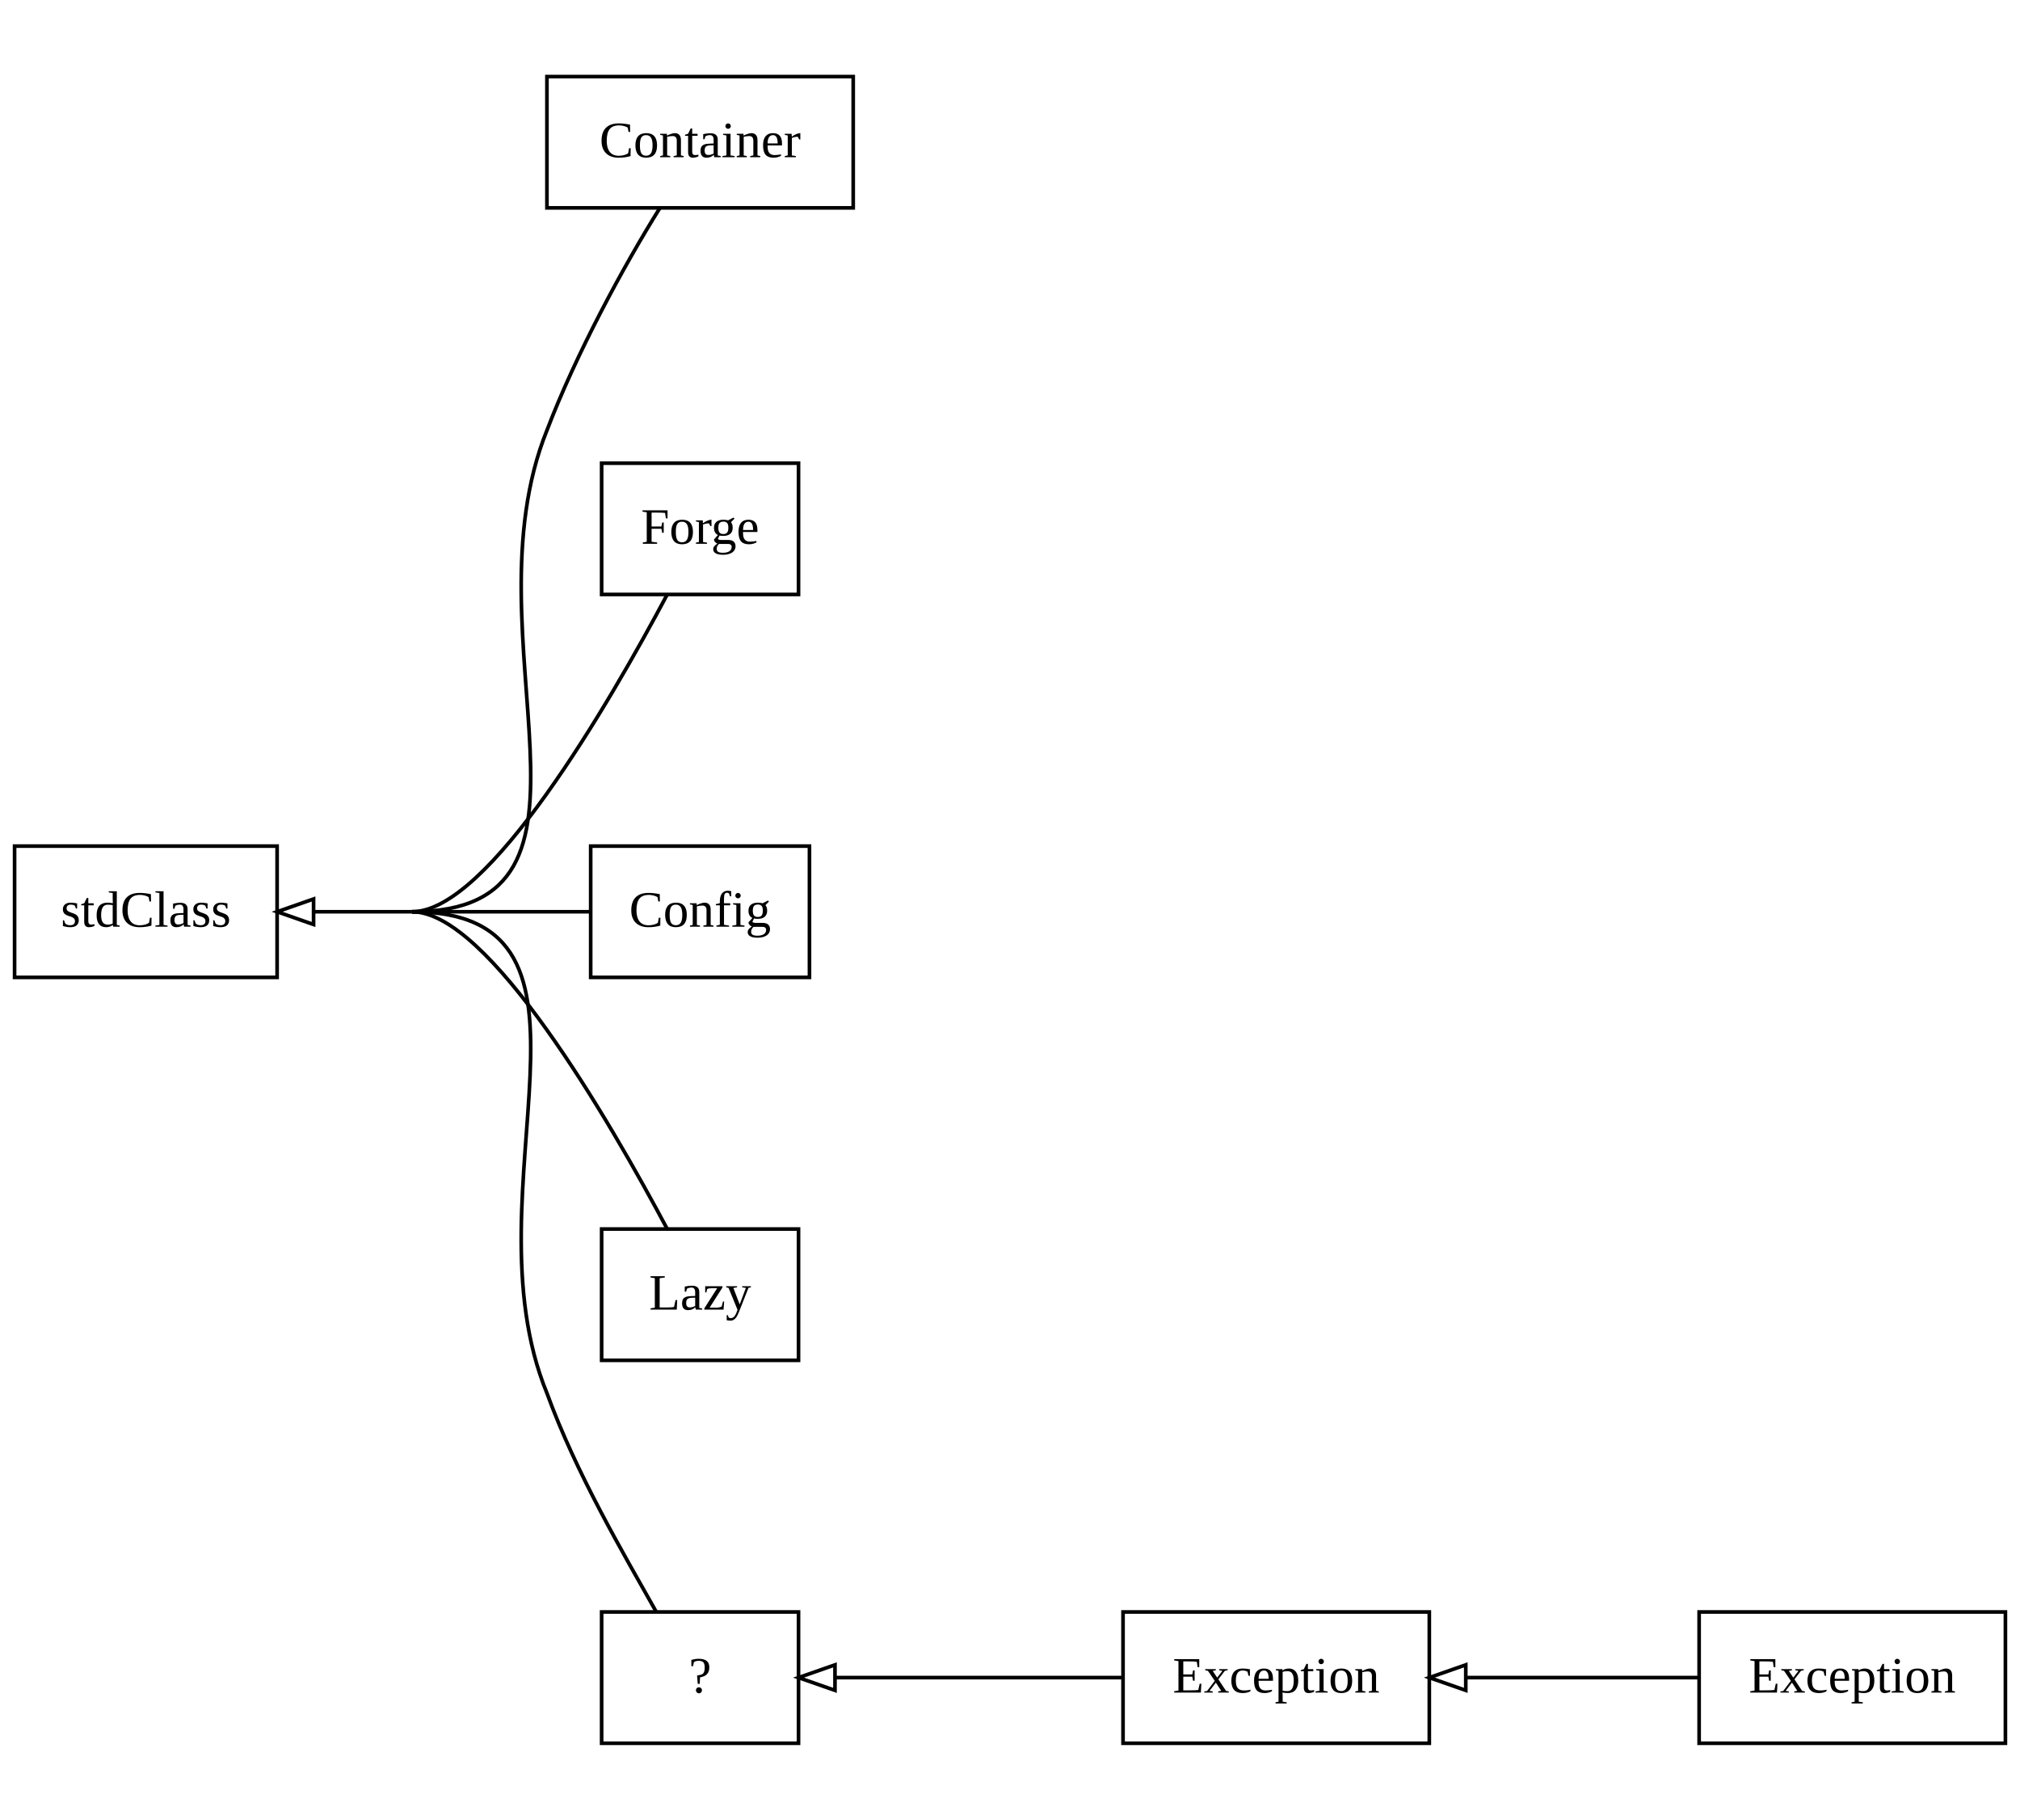
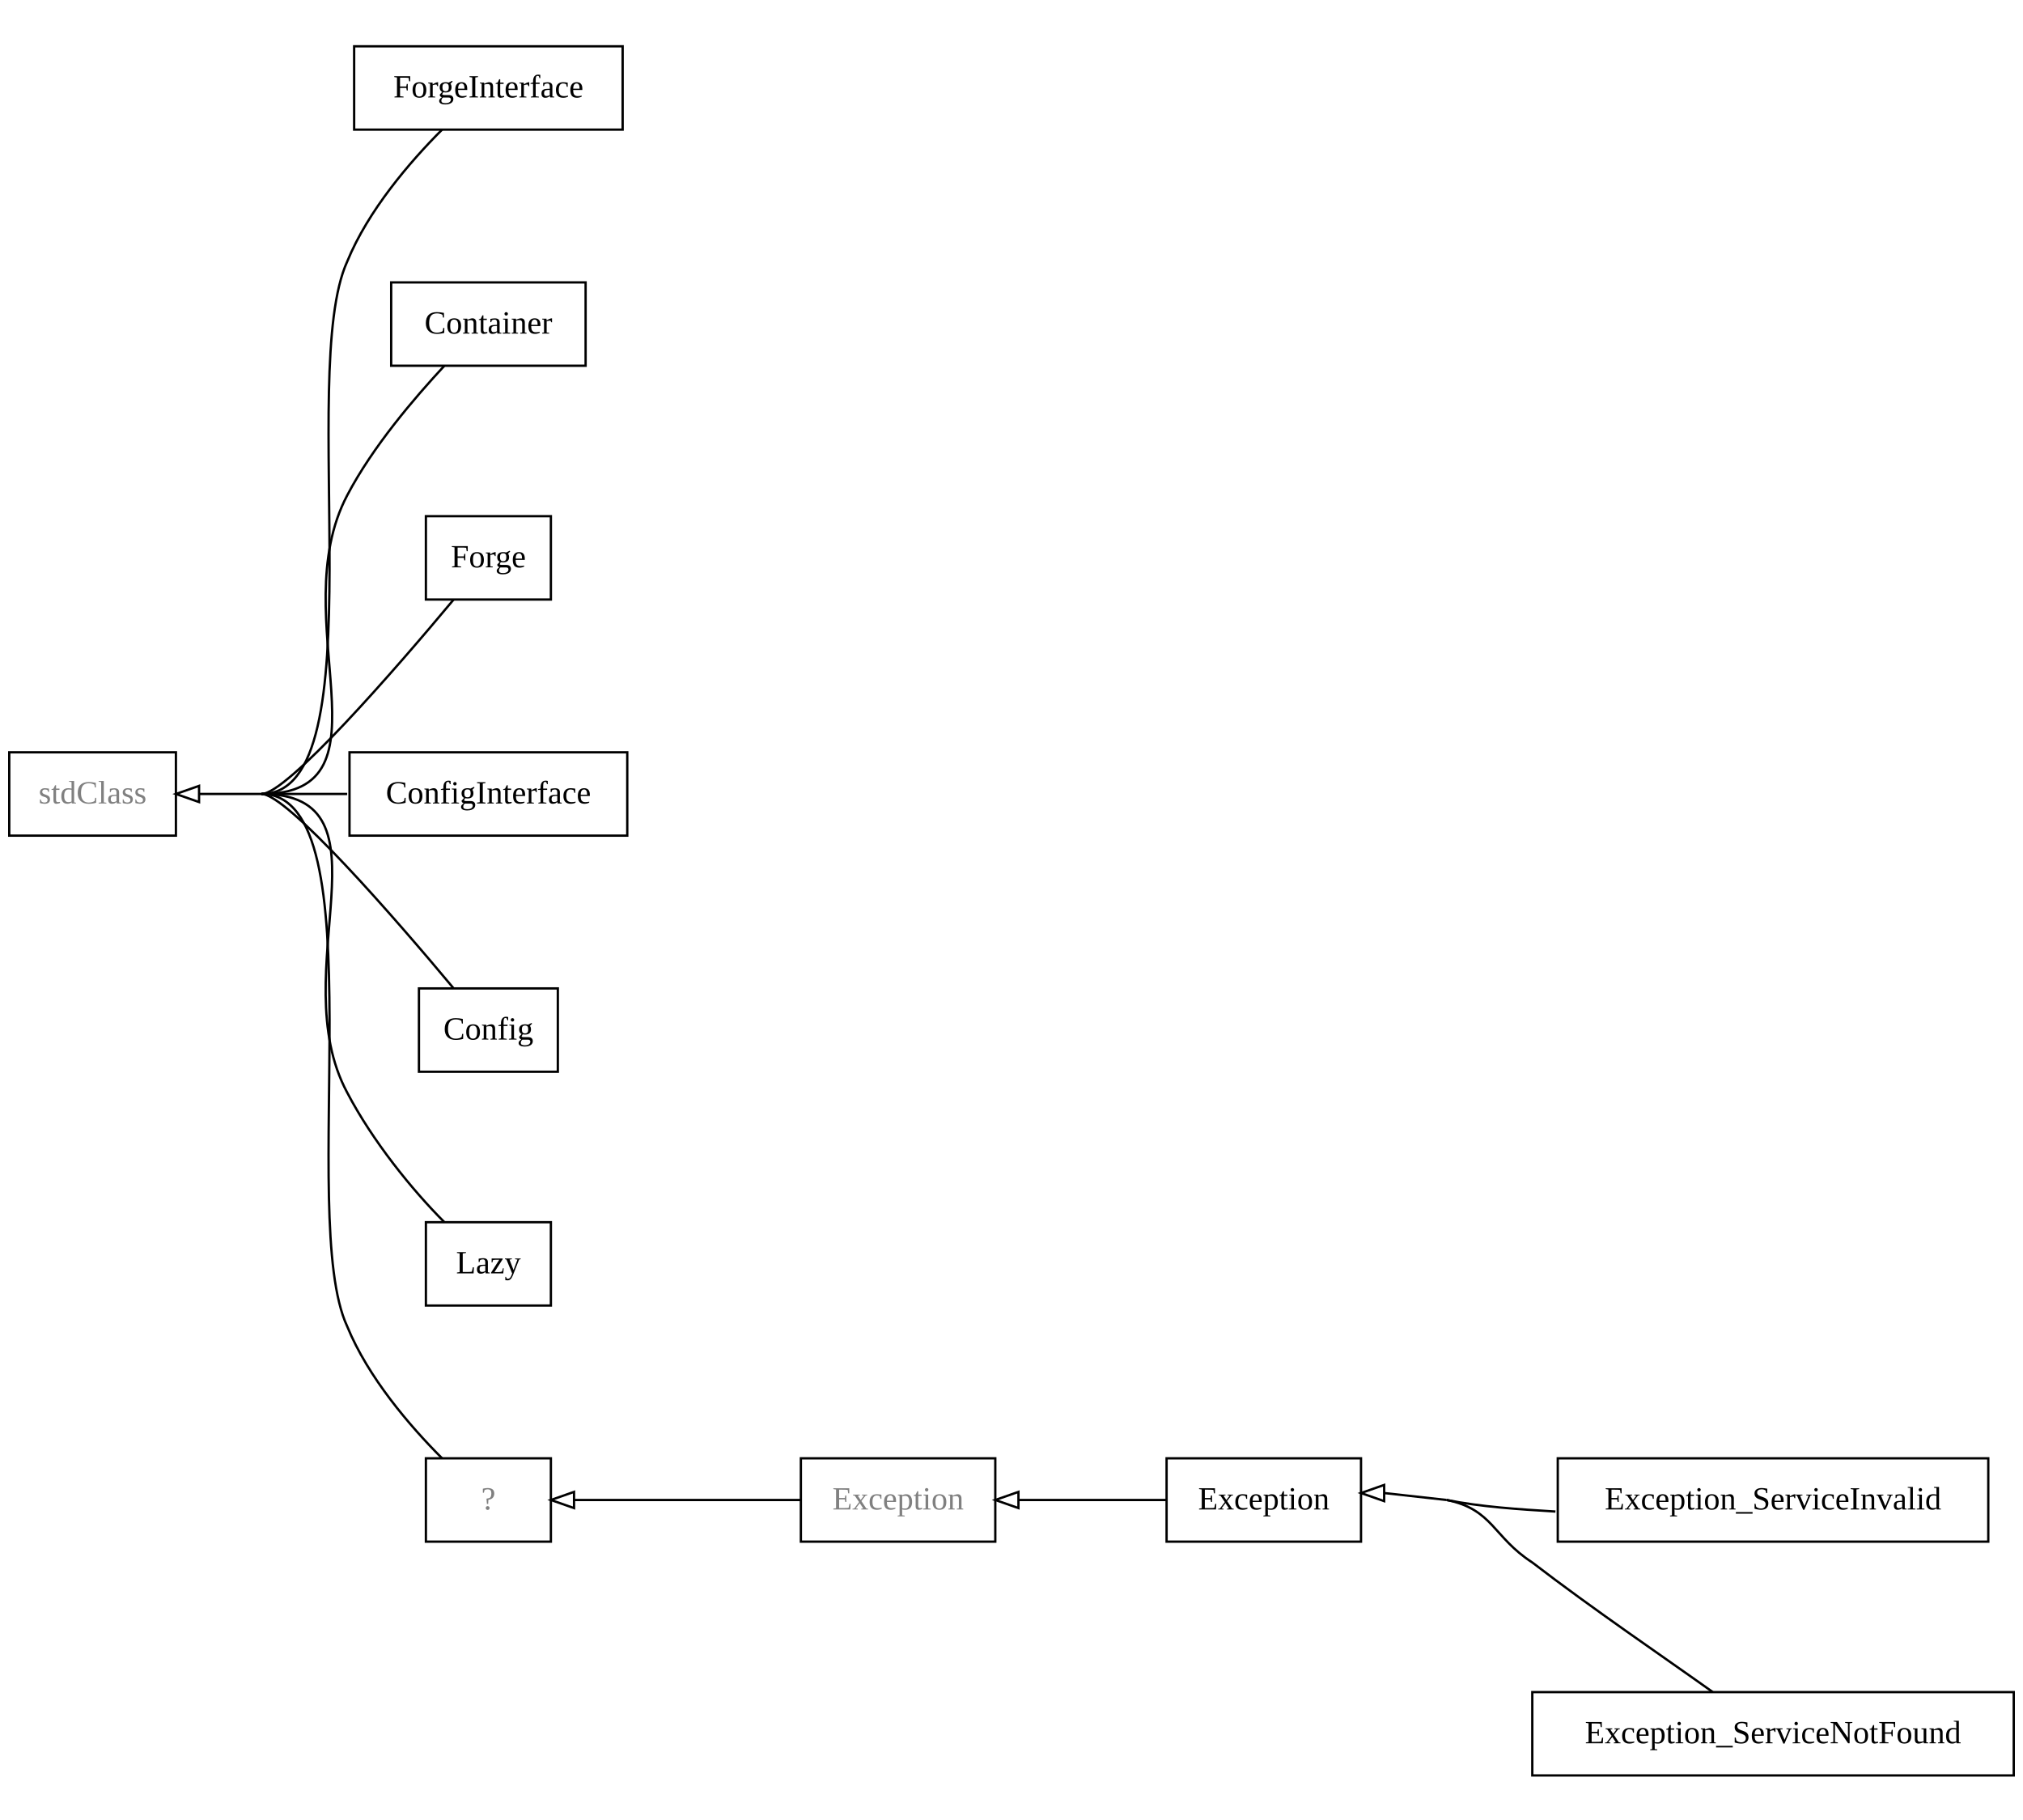
- <svg xmlns="http://www.w3.org/2000/svg" width="554pt" height="499pt" viewBox="0.00 0.00 554.00 499.00">
-   <g id="graph0" class="graph" transform="scale(1 1) rotate(0) translate(4 495)">
-     <polygon style="fill:white;stroke:white;" points="-4,4 -4,-495 550,-495 550,4 -4,4" />
+ <svg xmlns="http://www.w3.org/2000/svg" xmlns:xlink="http://www.w3.org/1999/xlink" width="874pt" height="786pt" viewBox="0.00 0.00 874.00 786.00">
+   <g id="graph0" class="graph" transform="scale(1 1) rotate(0) translate(4 782)">
+     <polygon style="fill:white;stroke:white;" points="-4,4 -4,-782 870,-782 870,4 -4,4" />
    <g id="node1" class="node">
-       <polygon style="fill:none;stroke:black;" points="72,-263 2.13163e-14,-263 7.10543e-15,-227 72,-227 72,-263" />
-       <text text-anchor="middle" x="36" y="-240.9" style="font-family:Times New Roman;font-size:14.00;">stdClass</text>
+       <polygon style="fill:white;stroke:black;" points="72,-457 2.13163e-14,-457 7.10543e-15,-421 72,-421 72,-457" />
+       <text text-anchor="middle" x="36" y="-434.9" style="font-family:Times New Roman;font-size:14.00;fill:gray;">stdClass</text>
    </g>
    <g id="node2" class="node">
-       <polygon style="fill:none;stroke:black;" points="230,-474 146,-474 146,-438 230,-438 230,-474" />
-       <text text-anchor="middle" x="188" y="-451.9" style="font-family:Times New Roman;font-size:14.00;">Container</text>
+       <a xlink:href="src_ForgeInterface.html" xlink:title="ForgeInterface" target="_top">
+         <polygon style="fill:white;stroke:black;" points="265,-762 149,-762 149,-726 265,-726 265,-762" />
+         <text text-anchor="middle" x="207" y="-739.9" style="font-family:Times New Roman;font-size:14.00;">ForgeInterface</text>
+       </a>
    </g>
    <g id="edge2" class="edge">
-       <path style="fill:none;stroke:black;" d="M177,-438C167,-422 154,-398 146,-377 123,-320 169,-245 109,-245" />
+       <path style="fill:none;stroke:black;" d="M187,-726C173,-712 155,-691 146,-669 124,-621 160,-439 109,-439" />
    </g>
    <g id="node3" class="node">
-       <polygon style="fill:none;stroke:black;" points="215,-368 161,-368 161,-332 215,-332 215,-368" />
-       <text text-anchor="middle" x="188" y="-345.9" style="font-family:Times New Roman;font-size:14.00;">Forge</text>
+       <a xlink:href="src_Container.html" xlink:title="Container" target="_top">
+         <polygon style="fill:white;stroke:black;" points="249,-660 165,-660 165,-624 249,-624 249,-660" />
+         <text text-anchor="middle" x="207" y="-637.9" style="font-family:Times New Roman;font-size:14.00;">Container</text>
+       </a>
    </g>
    <g id="edge4" class="edge">
-       <path style="fill:none;stroke:black;" d="M179,-332C163,-302 130,-245 109,-245" />
+       <path style="fill:none;stroke:black;" d="M188,-624C175,-610 157,-589 146,-568 118,-515 168,-439 109,-439" />
    </g>
    <g id="node4" class="node">
-       <polygon style="fill:none;stroke:black;" points="218,-263 158,-263 158,-227 218,-227 218,-263" />
-       <text text-anchor="middle" x="188" y="-240.9" style="font-family:Times New Roman;font-size:14.00;">Config</text>
+       <a xlink:href="src_Forge.html" xlink:title="Forge" target="_top">
+         <polygon style="fill:white;stroke:black;" points="234,-559 180,-559 180,-523 234,-523 234,-559" />
+         <text text-anchor="middle" x="207" y="-536.9" style="font-family:Times New Roman;font-size:14.00;">Forge</text>
+       </a>
    </g>
    <g id="edge6" class="edge">
-       <path style="fill:none;stroke:black;" d="M158,-245C143,-245 125,-245 109,-245" />
+       <path style="fill:none;stroke:black;" d="M192,-523C167,-493 120,-439 109,-439" />
    </g>
    <g id="node5" class="node">
-       <polygon style="fill:none;stroke:black;" points="215,-158 161,-158 161,-122 215,-122 215,-158" />
-       <text text-anchor="middle" x="188" y="-135.9" style="font-family:Times New Roman;font-size:14.00;">Lazy</text>
+       <a xlink:href="src_ConfigInterface.html" xlink:title="ConfigInterface" target="_top">
+         <polygon style="fill:white;stroke:black;" points="267,-457 147,-457 147,-421 267,-421 267,-457" />
+         <text text-anchor="middle" x="207" y="-434.9" style="font-family:Times New Roman;font-size:14.00;">ConfigInterface</text>
+       </a>
    </g>
    <g id="edge8" class="edge">
-       <path style="fill:none;stroke:black;" d="M179,-158C163,-188 130,-245 109,-245" />
+       <path style="fill:none;stroke:black;" d="M146,-439C134,-439 121,-439 109,-439" />
    </g>
    <g id="node6" class="node">
-       <polygon style="fill:none;stroke:black;" points="215,-53 161,-53 161,-17 215,-17 215,-53" />
-       <text text-anchor="middle" x="188" y="-30.9" style="font-family:Times New Roman;font-size:14.00;">?</text>
+       <a xlink:href="src_Config.html" xlink:title="Config" target="_top">
+         <polygon style="fill:white;stroke:black;" points="237,-355 177,-355 177,-319 237,-319 237,-355" />
+         <text text-anchor="middle" x="207" y="-332.9" style="font-family:Times New Roman;font-size:14.00;">Config</text>
+       </a>
    </g>
    <g id="edge10" class="edge">
-       <path style="fill:none;stroke:black;" d="M176,-53C167,-69 154,-91 146,-113 123,-169 169,-245 109,-245" />
-       <path style="fill:none;stroke:black;" d="M109,-245C100,-245 91,-245 82,-245" />
-       <polygon style="fill:none;stroke:black;" points="82,-241.5 72,-245 82,-248.5 82,-241.5" />
+       <path style="fill:none;stroke:black;" d="M192,-355C167,-385 120,-439 109,-439" />
    </g>
    <g id="node7" class="node">
-       <polygon style="fill:none;stroke:black;" points="388,-53 304,-53 304,-17 388,-17 388,-53" />
-       <text text-anchor="middle" x="346" y="-30.9" style="font-family:Times New Roman;font-size:14.00;">Exception</text>
+       <a xlink:href="src_Lazy.html" xlink:title="Lazy" target="_top">
+         <polygon style="fill:white;stroke:black;" points="234,-254 180,-254 180,-218 234,-218 234,-254" />
+         <text text-anchor="middle" x="207" y="-231.9" style="font-family:Times New Roman;font-size:14.00;">Lazy</text>
+       </a>
    </g>
    <g id="edge12" class="edge">
-       <path style="fill:none;stroke:black;" d="M304,-35C280,-35 249,-35 225,-35" />
-       <polygon style="fill:none;stroke:black;" points="225,-31.5 215,-35 225,-38.5 225,-31.5" />
+       <path style="fill:none;stroke:black;" d="M188,-254C174,-268 157,-289 146,-310 118,-362 168,-439 109,-439" />
    </g>
    <g id="node8" class="node">
-       <polygon style="fill:none;stroke:black;" points="546,-53 462,-53 462,-17 546,-17 546,-53" />
-       <text text-anchor="middle" x="504" y="-30.9" style="font-family:Times New Roman;font-size:14.00;">Exception</text>
+       <polygon style="fill:white;stroke:black;" points="234,-152 180,-152 180,-116 234,-116 234,-152" />
+       <text text-anchor="middle" x="207" y="-129.9" style="font-family:Times New Roman;font-size:14.00;fill:gray;">?</text>
    </g>
    <g id="edge14" class="edge">
-       <path style="fill:none;stroke:black;" d="M462,-35C442,-35 419,-35 398,-35" />
-       <polygon style="fill:none;stroke:black;" points="398,-31.5 388,-35 398,-38.5 398,-31.5" />
+       <path style="fill:none;stroke:black;" d="M187,-152C173,-166 155,-187 146,-209 124,-256 160,-439 109,-439" />
+       <path style="fill:none;stroke:black;" d="M109,-439C100,-439 91,-439 82,-439" />
+       <polygon style="fill:none;stroke:black;" points="82,-435.5 72,-439 82,-442.5 82,-435.5" />
+     </g>
+     <g id="node9" class="node">
+       <polygon style="fill:white;stroke:black;" points="426,-152 342,-152 342,-116 426,-116 426,-152" />
+       <text text-anchor="middle" x="384" y="-129.9" style="font-family:Times New Roman;font-size:14.00;fill:gray;">Exception</text>
+     </g>
+     <g id="edge16" class="edge">
+       <path style="fill:none;stroke:black;" d="M342,-134C312,-134 273,-134 244,-134" />
+       <polygon style="fill:none;stroke:black;" points="244,-130.5 234,-134 244,-137.5 244,-130.5" />
+     </g>
+     <g id="node10" class="node">
+       <a xlink:href="src_Exception.html" xlink:title="Exception" target="_top">
+         <polygon style="fill:white;stroke:black;" points="584,-152 500,-152 500,-116 584,-116 584,-152" />
+         <text text-anchor="middle" x="542" y="-129.9" style="font-family:Times New Roman;font-size:14.00;">Exception</text>
+       </a>
+     </g>
+     <g id="edge18" class="edge">
+       <path style="fill:none;stroke:black;" d="M500,-134C480,-134 457,-134 436,-134" />
+       <polygon style="fill:none;stroke:black;" points="436,-130.5 426,-134 436,-137.5 436,-130.5" />
+     </g>
+     <g id="node11" class="node">
+       <a xlink:href="src_Exception_ServiceInvalid.html" xlink:title="Exception_ServiceInvalid" target="_top">
+         <polygon style="fill:white;stroke:black;" points="855,-152 669,-152 669,-116 855,-116 855,-152" />
+         <text text-anchor="middle" x="762" y="-129.9" style="font-family:Times New Roman;font-size:14.00;">Exception_ServiceInvalid</text>
+       </a>
+     </g>
+     <g id="edge20" class="edge">
+       <path style="fill:none;stroke:black;" d="M668,-129C652,-130 636,-131 621,-134" />
+     </g>
+     <g id="node12" class="node">
+       <a xlink:href="src_Exception_ServiceNotFound.html" xlink:title="Exception_ServiceNotFound" target="_top">
+         <polygon style="fill:white;stroke:black;" points="866,-51 658,-51 658,-15 866,-15 866,-51" />
+         <text text-anchor="middle" x="762" y="-28.9" style="font-family:Times New Roman;font-size:14.00;">Exception_ServiceNotFound</text>
+       </a>
+     </g>
+     <g id="edge22" class="edge">
+       <path style="fill:none;stroke:black;" d="M736,-51C715,-66 684,-87 658,-107 641,-118 641,-130 621,-134" />
+       <path style="fill:none;stroke:black;" d="M621,-134C612,-135 603,-136 594,-137" />
+       <polygon style="fill:none;stroke:black;" points="594,-133.5 584,-137 594,-140.5 594,-133.5" />
    </g>
  </g>
</svg>
